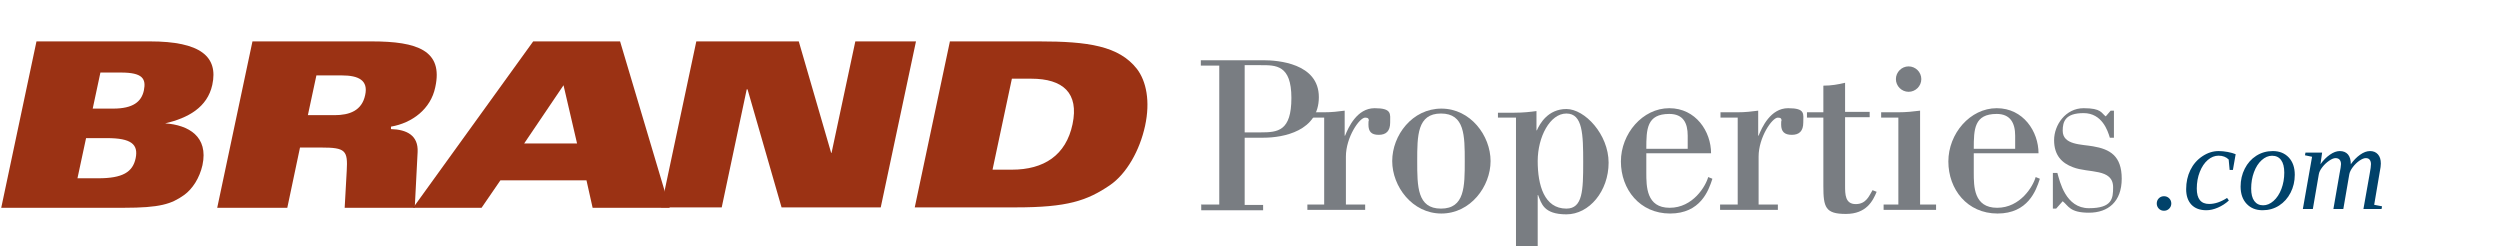
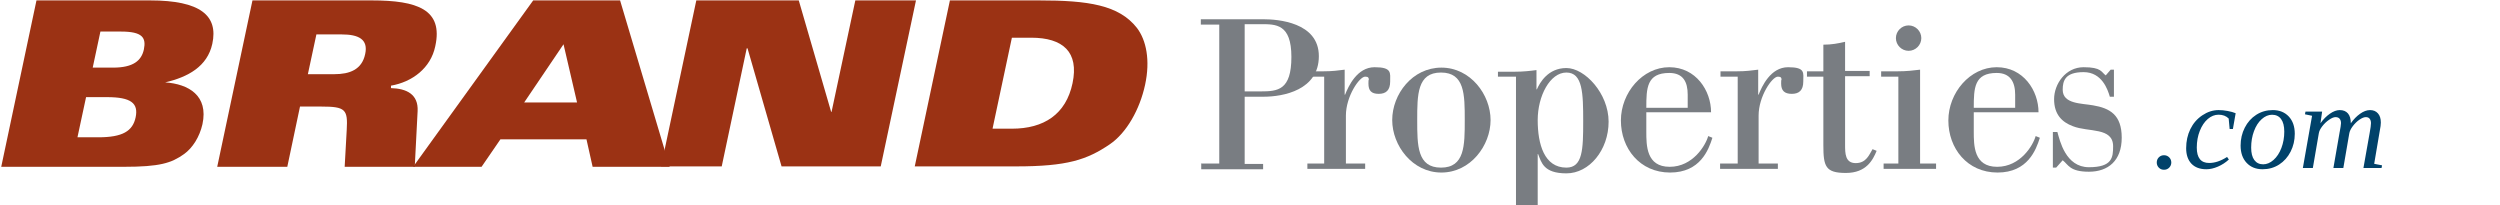
- <svg xmlns="http://www.w3.org/2000/svg" id="Layer_1" version="1.1" viewBox="11 0 610 60">
+ <svg xmlns="http://www.w3.org/2000/svg" id="Layer_1" version="1.1" viewBox="11 10 610 50">
  <defs>
    <style>
      .st0 {
        fill: #9b3214;
      }

      .st1 {
        fill: #797d82;
      }
    </style>
  </defs>
  <path class="st1" d="M314.7,32.3h3.9c4.2,0,7.5-.3,7.5-8.4s-3.8-8-7.5-8h-3.9v16.4ZM304,49.9h4.5V16h-4.5v-1.3h15.3c3.4,0,13.5.7,13.5,9s-8.7,9.9-13.5,9.9h-4.6v16.4h4.5v1.3h-15.1v-1.3Z" />
  <path class="st1" d="M330,49.9h4.1v-21.2h-4.2v-1.3h4c2.2,0,3.6-.2,5.2-.4v6.1h.1c.8-2,2.9-6.7,7.2-6.7s3.8,1.4,3.8,3.5-1,3-2.8,3-2.5-.8-2.5-2.5.1-.5.1-.8c0-.6-.1-.9-.9-.9-1.4,0-4.7,4.8-4.7,9.5v11.7h4.7v1.3h-14.1v-1.3Z" />
  <path class="st1" d="M362.6,50.9c5.8,0,5.8-5.4,5.8-11.6s0-11.6-5.8-11.6-5.8,5.4-5.8,11.6,0,11.6,5.8,11.6M350.7,39.3c0-6.3,4.9-12.8,12-12.8s12,6.6,12,12.8-4.9,12.8-12,12.8-12-6.6-12-12.8" />
  <path class="st1" d="M393.2,50.9c4,0,4.1-4.5,4.1-11.3s-.1-11.9-4.1-11.9-7,5.7-7,11.6,1.6,11.6,7,11.6M377.3,60.7h3.6v-32h-4.4v-1.2h4c2.2,0,3.9-.2,5.4-.4v4.7h.1c.7-1.6,2.7-5.2,7.2-5.2s10.3,6.2,10.3,13.1-4.7,12.6-10.3,12.6-6.1-2.7-6.9-4.7h-.1v13.2h4.2v1.3h-13.1v-1.3Z" />
  <path class="st1" d="M422.8,33.1c0-3.1-1.1-5.3-4.5-5.3-5.5,0-5.6,3.7-5.6,8.5h10.1v-3.2ZM428.8,43.7c-.9,2.8-2.9,8.4-10.3,8.4s-12-5.9-12-12.7,5.3-13,11.8-13,10.2,5.7,10.2,11h-15.8v4.7c0,3.4,0,8.6,5.7,8.6s8.8-5.3,9.4-7.5l1,.4Z" />
  <path class="st1" d="M430.9,49.9h4.1v-21.2h-4.2v-1.3h4c2.2,0,3.6-.2,5.2-.4v6.1h.1c.8-2,2.9-6.7,7.2-6.7s3.7,1.4,3.7,3.5-1,3-2.8,3-2.6-.8-2.6-2.5.1-.5.1-.8c0-.6-.1-.9-.9-.9-1.4,0-4.7,4.8-4.7,9.5v11.7h4.7v1.3h-14.1v-1.3Z" />
  <path class="st1" d="M468.9,46.8c-.9,2.2-2.5,5.4-7.5,5.4s-5.5-1.6-5.5-6.8v-16.7h-4v-1.3h4v-6.5c2,0,3.6-.3,5.3-.7v7.1h6v1.3h-6v16.7c0,2.1,0,4.5,2.6,4.5s3.3-2.1,4.1-3.4l1,.4Z" />
  <path class="st1" d="M473.6,19.3c0-1.7,1.4-3.1,3.1-3.1s3.1,1.4,3.1,3.1-1.4,3.1-3.1,3.1-3.1-1.4-3.1-3.1M470.6,49.9h3.6v-21.2h-4.2v-1.3h4c2.2,0,3.9-.2,5.5-.4v22.9h3.9v1.3h-12.8v-1.3Z" />
  <path class="st1" d="M502.7,33.1c0-3.1-1.2-5.3-4.5-5.3-5.5,0-5.6,3.7-5.6,8.5h10.1v-3.2ZM508.7,43.7c-.9,2.8-2.9,8.4-10.3,8.4s-12-5.9-12-12.7,5.3-13,11.8-13,10.2,5.7,10.2,11h-15.8v4.7c0,3.4,0,8.6,5.7,8.6s8.8-5.3,9.4-7.5l1,.4Z" />
  <path class="st1" d="M511.9,42.2h1.1c.6,2.1,2,8.6,7.7,8.6s5.9-2.4,5.9-5.1c0-4.7-6-3.4-9.8-4.9-2.7-1-4.6-2.9-4.6-6.6s2.8-7.8,7.2-7.8,4.3,1.2,5.4,2l1.2-1.4h.8v6.6h-1c-.5-1.7-1.9-6-6.4-6s-5.1,2.1-5.1,4.3c0,3.5,4.6,3.3,7.4,3.8,4.1.7,7,2.3,7,7.9s-3.3,8.3-8,8.3-5-1.7-6.4-2.8l-1.6,1.8h-.8v-9Z" />
  <text x="536" y="51" style="fill:#01426A;font-family:Georgia,'Times New Roman',serif;font-size:30px;font-style:italic;">.com</text>
  <path class="st0" d="M33.5,26.5h5.1c4.9,0,6.9-1.7,7.5-4.4.6-2.9-.3-4.4-5.6-4.4h-5l-1.9,8.9ZM29.9,43.5h5.1c5.9,0,8.4-1.5,9.1-4.9.7-3.4-1.1-4.9-7-4.9h-5.1l-2.1,9.8ZM19.9,10.1h27.7c12.3,0,16.7,3.7,15.2,10.6-1.2,5.5-5.9,8.1-11.5,9.4h0c5.7.4,10.6,3.2,9.1,10.2-.7,3.1-2.4,5.8-4.5,7.3-3.1,2.2-5.9,3.1-14.7,3.1H11.3L19.9,10.1Z" />
  <path class="st0" d="M86.1,28.1h6.5c3.7,0,6.7-1.1,7.5-4.9.8-3.6-1.6-4.8-5.7-4.8h-6.2l-2.1,9.8ZM72.8,10.1h28.9c11.1,0,17.5,2.2,15.5,11.2-1.1,5.3-5.6,8.7-10.8,9.6v.6c3.8.1,6.7,1.5,6.5,5.6l-.7,13.6h-17.1l.5-9c.3-5-.3-5.7-6.2-5.7h-5.2l-3.1,14.7h-17.1l8.6-40.6Z" />
  <path class="st0" d="M151.8,35l-3.3-14.2-9.6,14.2h12.9ZM141,10.1h21.3l12.1,40.6h-18.8l-1.5-6.7h-21l-4.6,6.7h-16.7l29.3-40.6Z" />
  <polygon class="st0" points="180.9 10.1 205.9 10.1 213.8 37.3 213.9 37.3 219.7 10.1 234.5 10.1 225.9 50.6 201.7 50.6 193.4 21.8 193.2 21.8 187.1 50.6 172.3 50.6 180.9 10.1" />
  <path class="st0" d="M253.2,41.4h4.7c7.8,0,13.2-3.5,14.8-11.1,1.6-7.6-2.3-11.1-10.1-11.1h-4.7l-4.7,22.1ZM242.8,10.1h21.7c12,0,19.5,1.1,23.9,6.7,2.3,3,3.3,7.9,2,13.9-1.3,6-4.5,11.7-8.6,14.5-5.6,3.8-10.4,5.4-22.9,5.4h-24.7l8.6-40.6Z" />
</svg>
